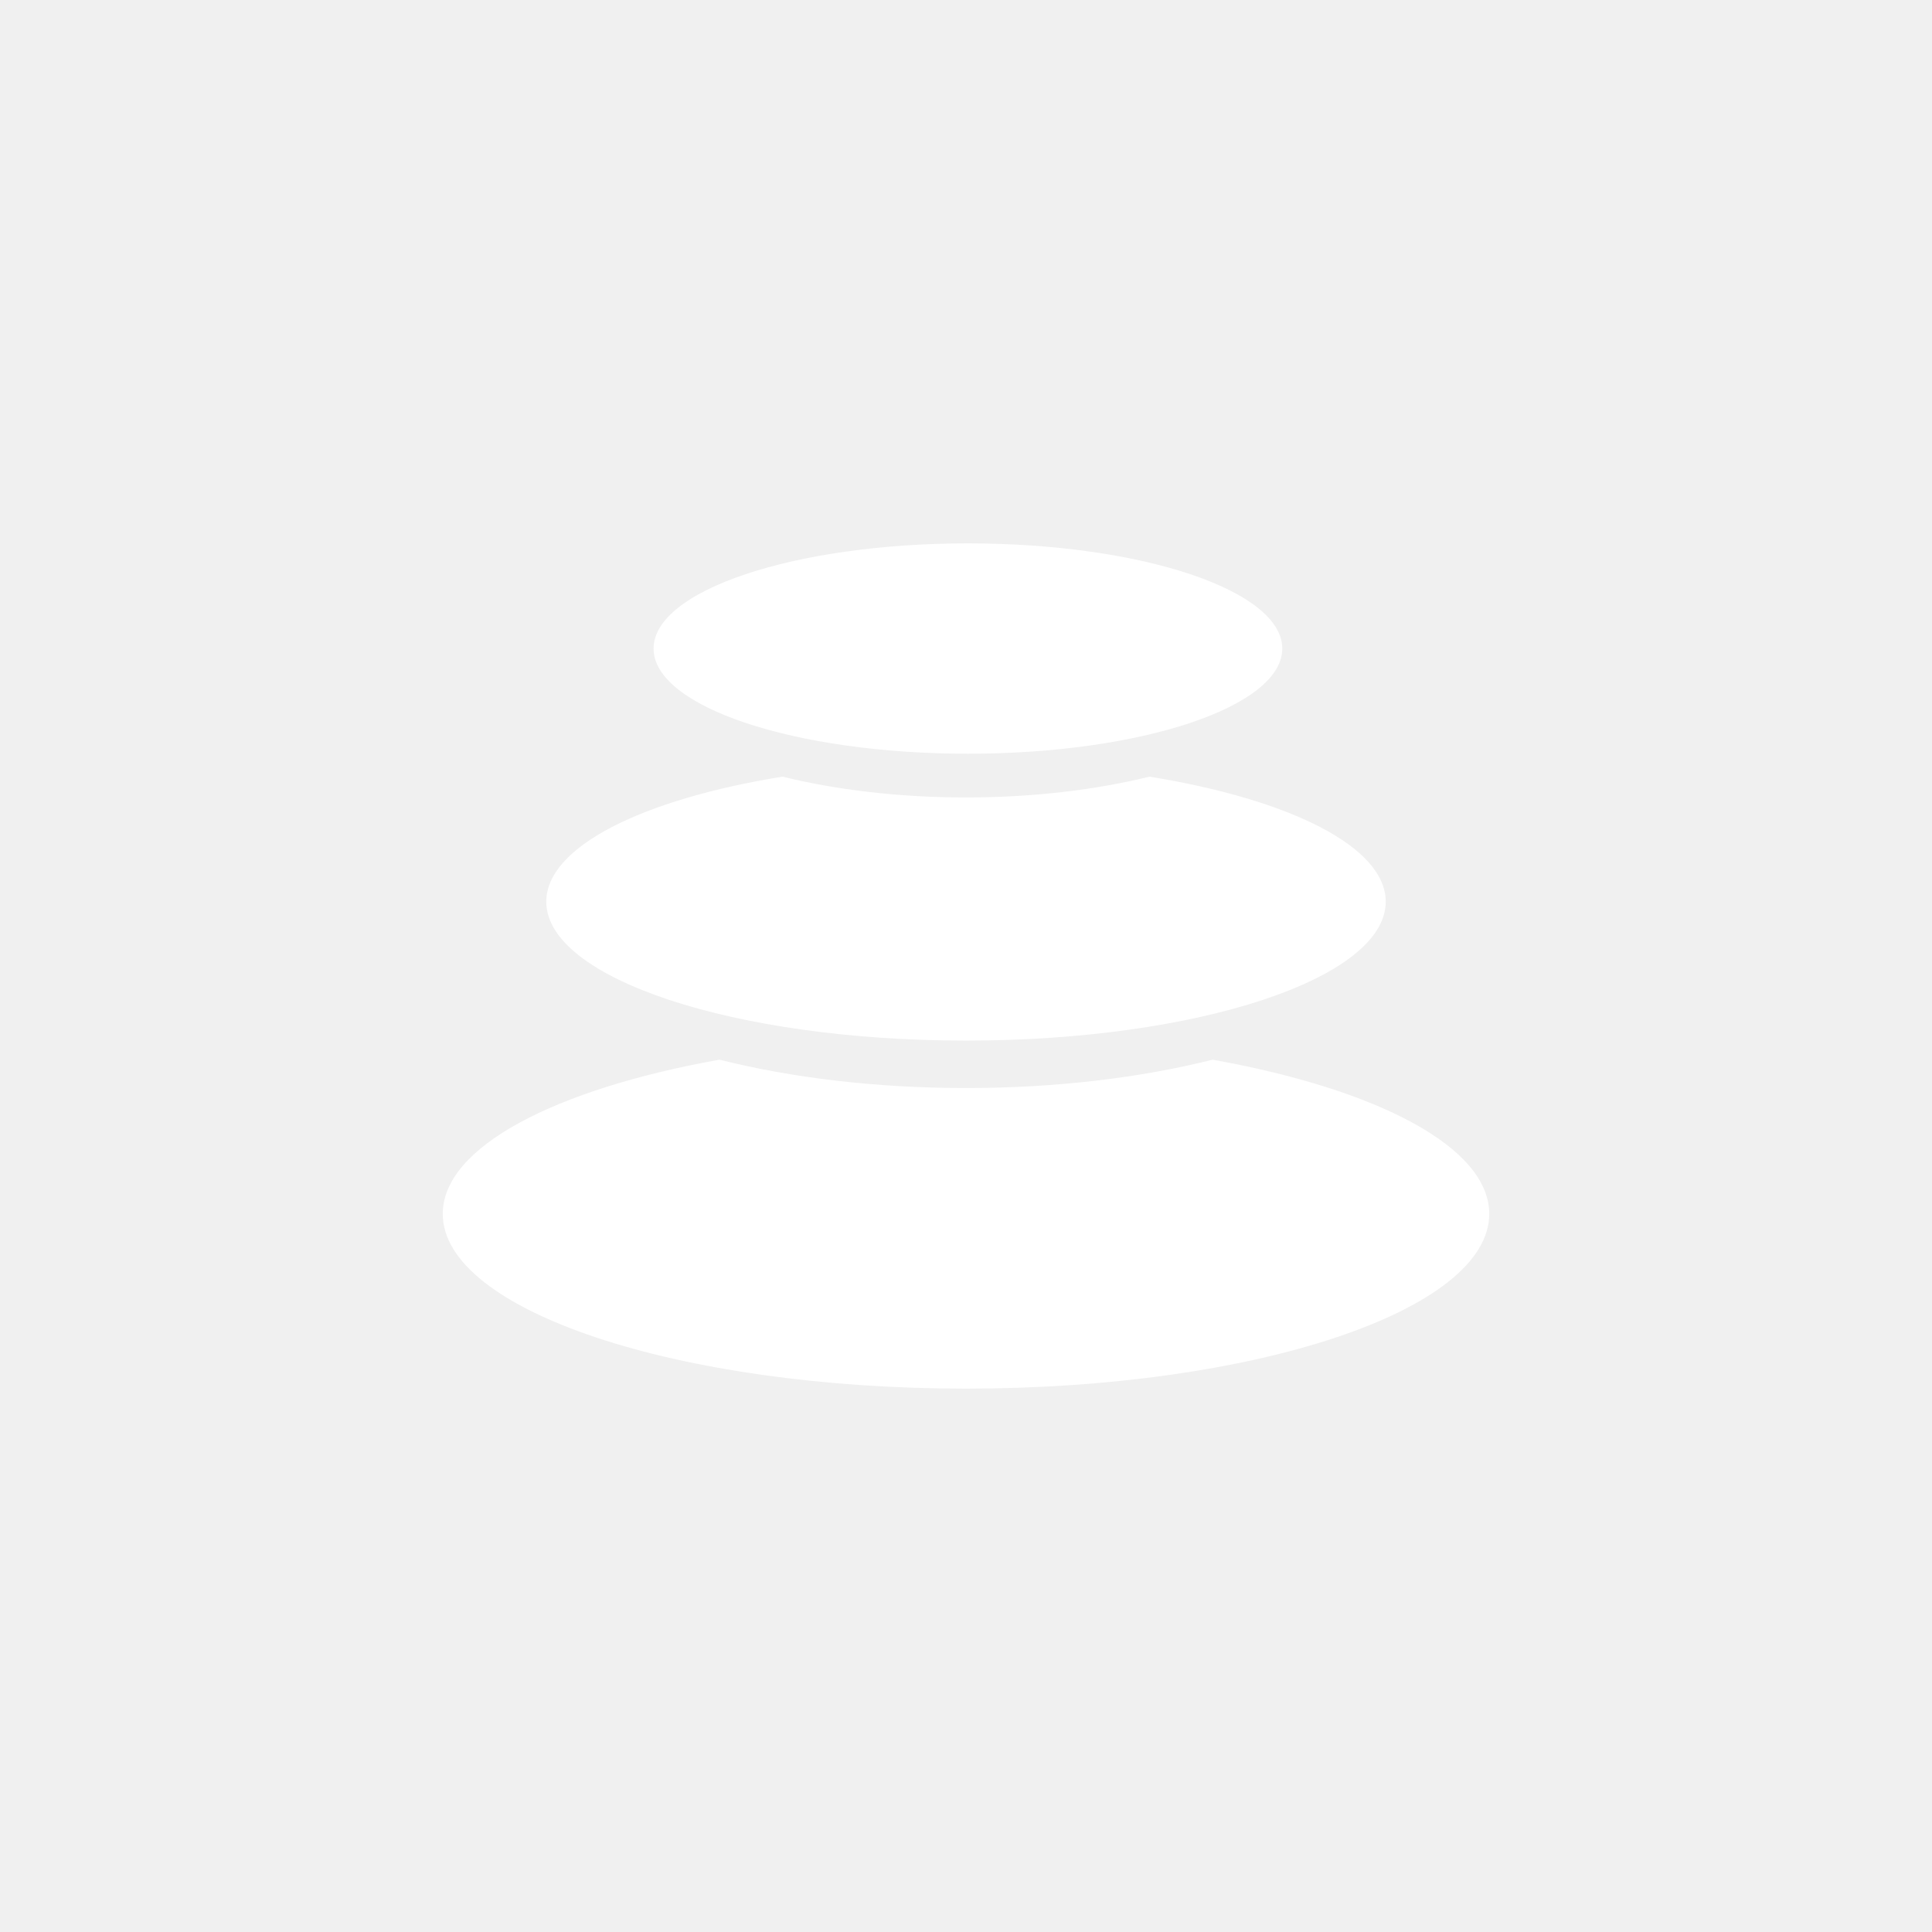
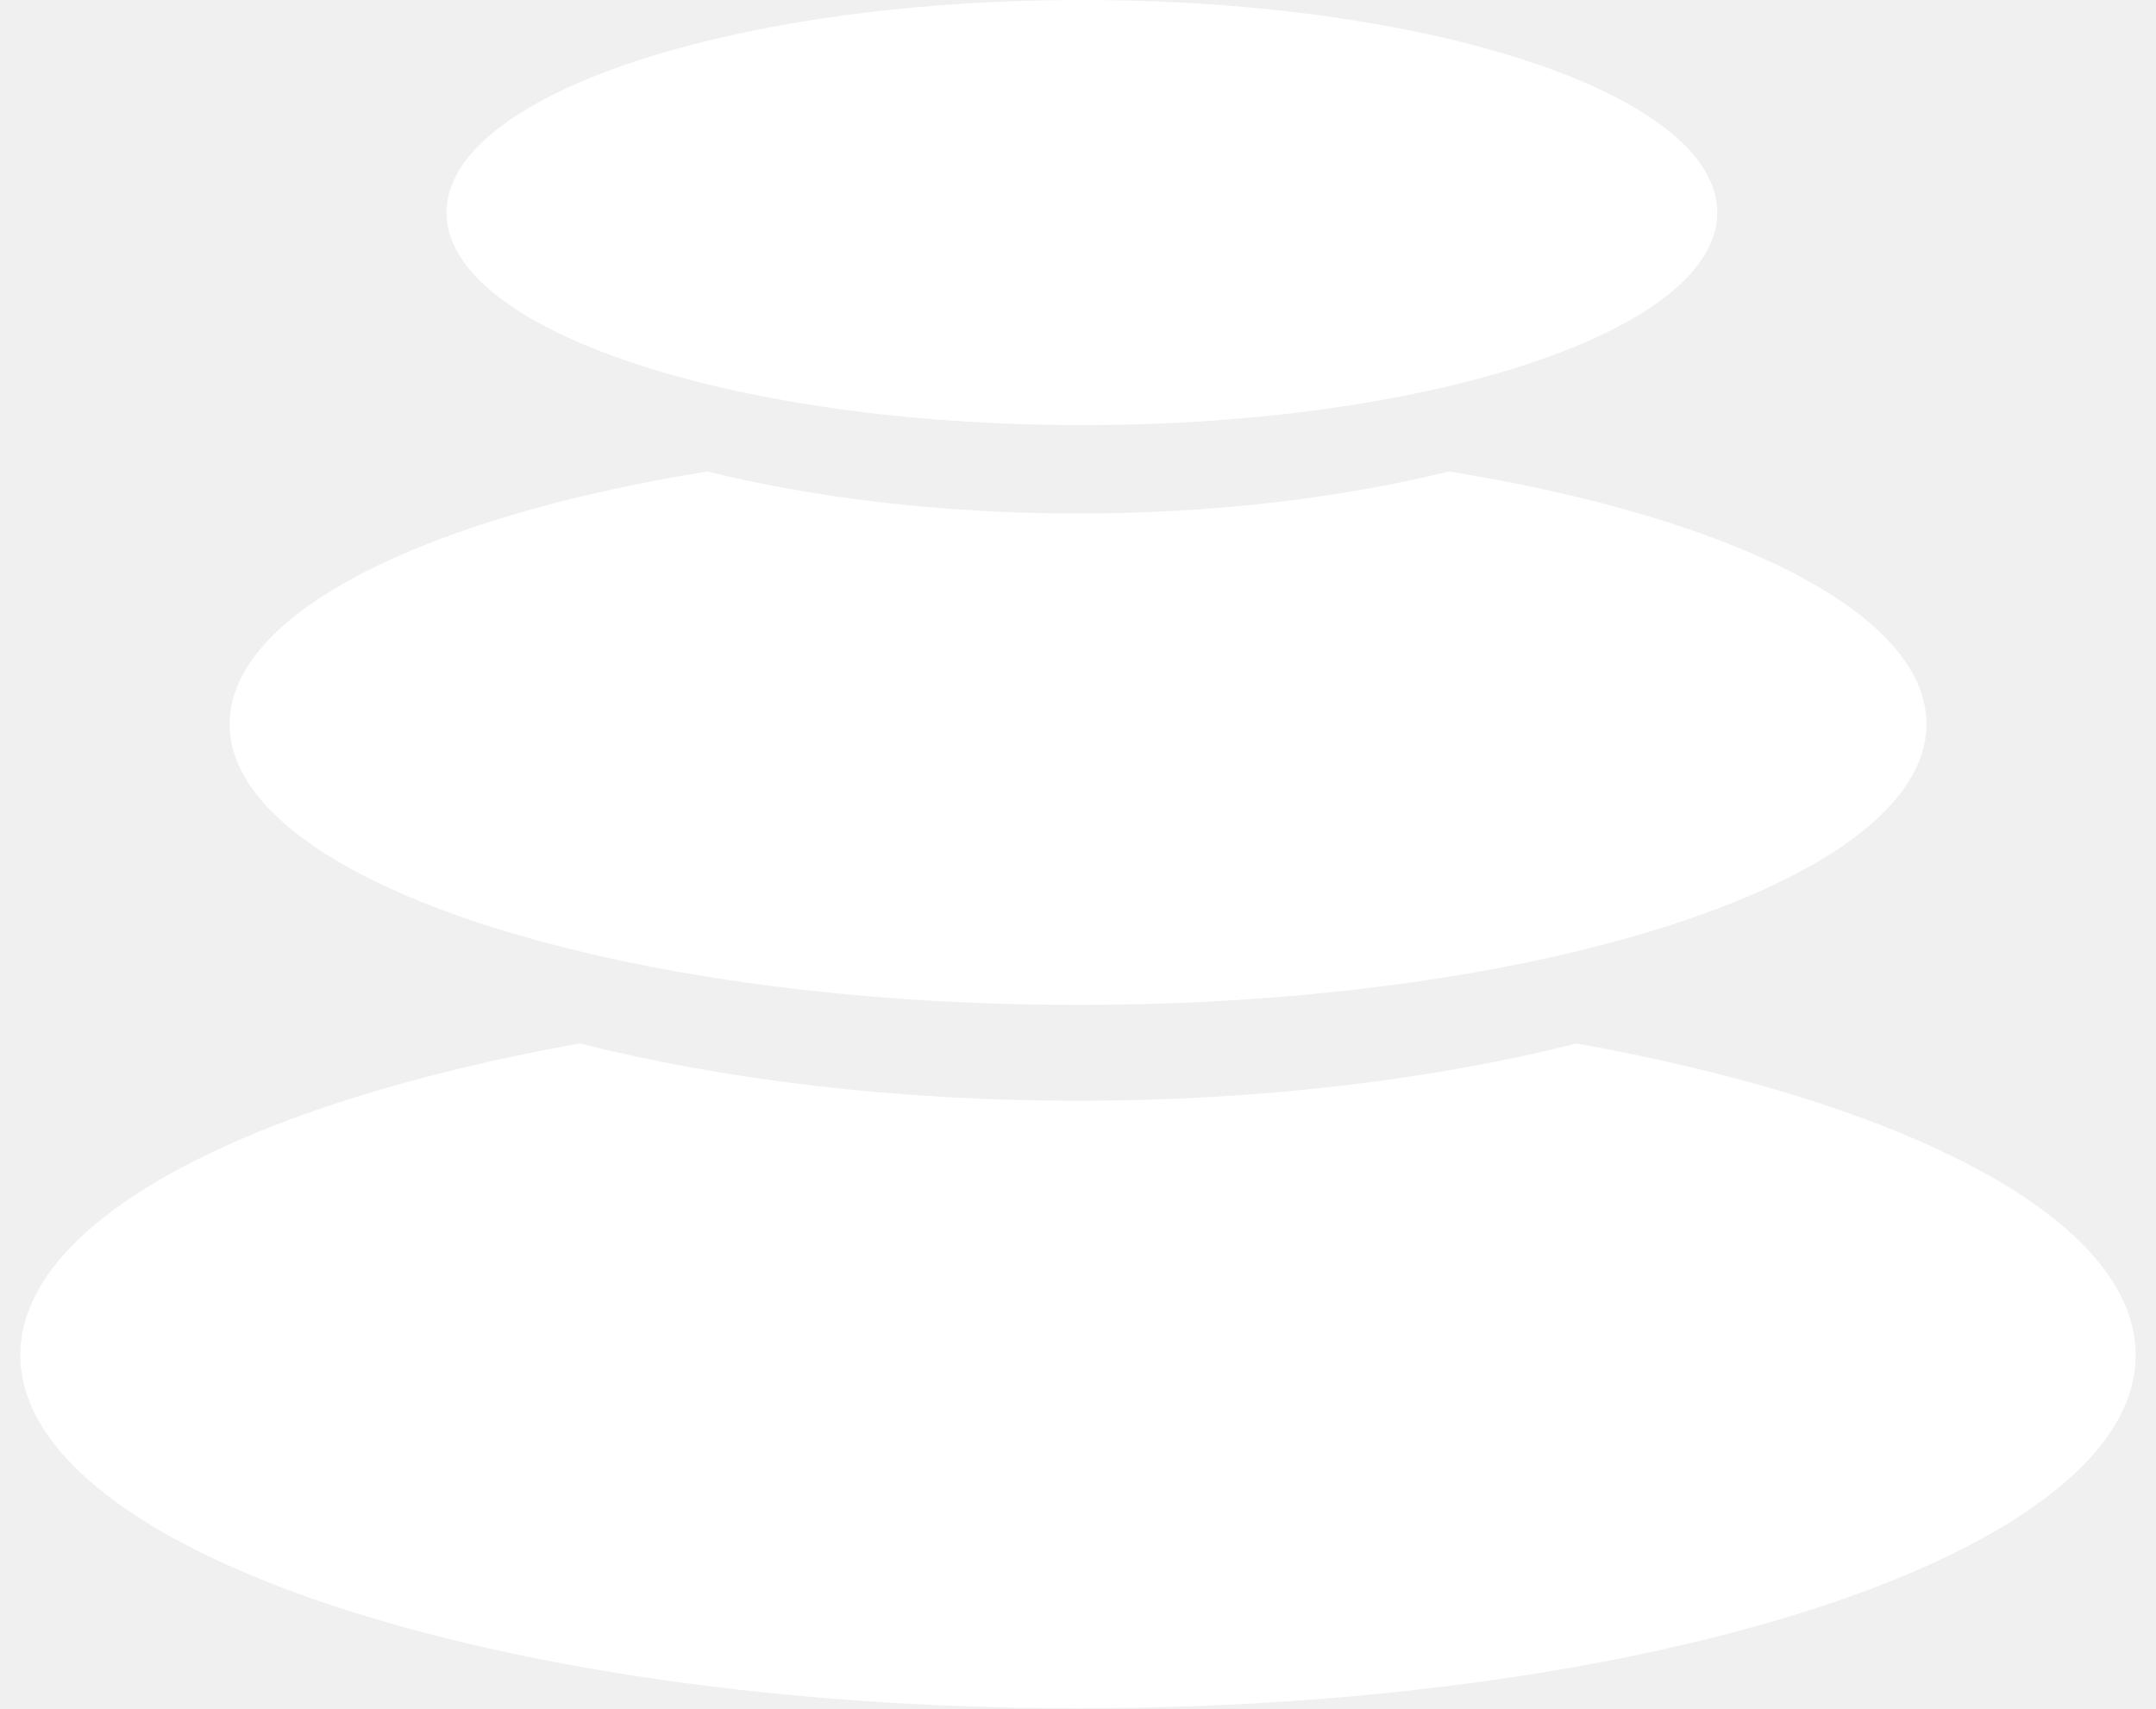
- <svg xmlns="http://www.w3.org/2000/svg" fill="none" height="96" viewBox="0 0 96 96" width="96">
-   <g fill="#fff">
-     <path d="m74 60.316c0-3.316-5.566-6.197-13.75-7.661v.002c-3.555.892-7.754 1.407-12.25 1.407-4.496 0-8.695-.514-12.25-1.409-8.181 1.464-13.75 4.345-13.75 7.661 0 4.796 11.642 8.684 26 8.684 14.359 0 26-3.885 26-8.684z" />
-     <path d="m68.856 44.804c0-2.732-4.788-5.09-11.739-6.212-2.672.655-5.787 1.033-9.117 1.033-3.33 0-6.446-.376-9.117-1.033-6.951 1.121-11.739 3.482-11.739 6.212 0 3.811 9.338 6.903 20.856 6.903 11.518 0 20.856-3.091 20.856-6.903z" />
-     <path d="m63.715 32.227c0-2.888-6.994-5.227-15.619-5.227-8.626 0-15.62 2.339-15.62 5.227 0 2.885 6.994 5.225 15.62 5.225 8.625 0 15.619-2.339 15.619-5.225z" />
+ <svg xmlns="http://www.w3.org/2000/svg" fill="none" height="42" viewBox="0 0 53 42" width="53">
+   <clipPath id="a">
+     <path d="m0 0h53v42h-53z" />
+   </clipPath>
+   <g clip-path="url(#a)" fill="#fff">
+     <path d="m52.5 33.316c0-3.316-5.566-6.197-13.75-7.661v.002c-3.555.892-7.754 1.407-12.25 1.407-4.496 0-8.695-.514-12.25-1.409-8.181 1.464-13.75 4.345-13.75 7.661 0 4.796 11.642 8.684 26 8.684 14.359 0 26-3.885 26-8.684z" />
+     <path d="m47.357 17.804c0-2.732-4.788-5.09-11.739-6.212-2.672.655-5.787 1.033-9.117 1.033-3.33 0-6.446-.376-9.117-1.033-6.951 1.121-11.739 3.482-11.739 6.212 0 3.811 9.338 6.903 20.856 6.903 11.518 0 20.856-3.091 20.856-6.903z" />
+     <path d="m42.215 5.227c0-2.888-6.994-5.227-15.619-5.227-8.626 0-15.62 2.339-15.62 5.227 0 2.885 6.994 5.225 15.62 5.225 8.625 0 15.619-2.339 15.619-5.225z" />
  </g>
</svg>
